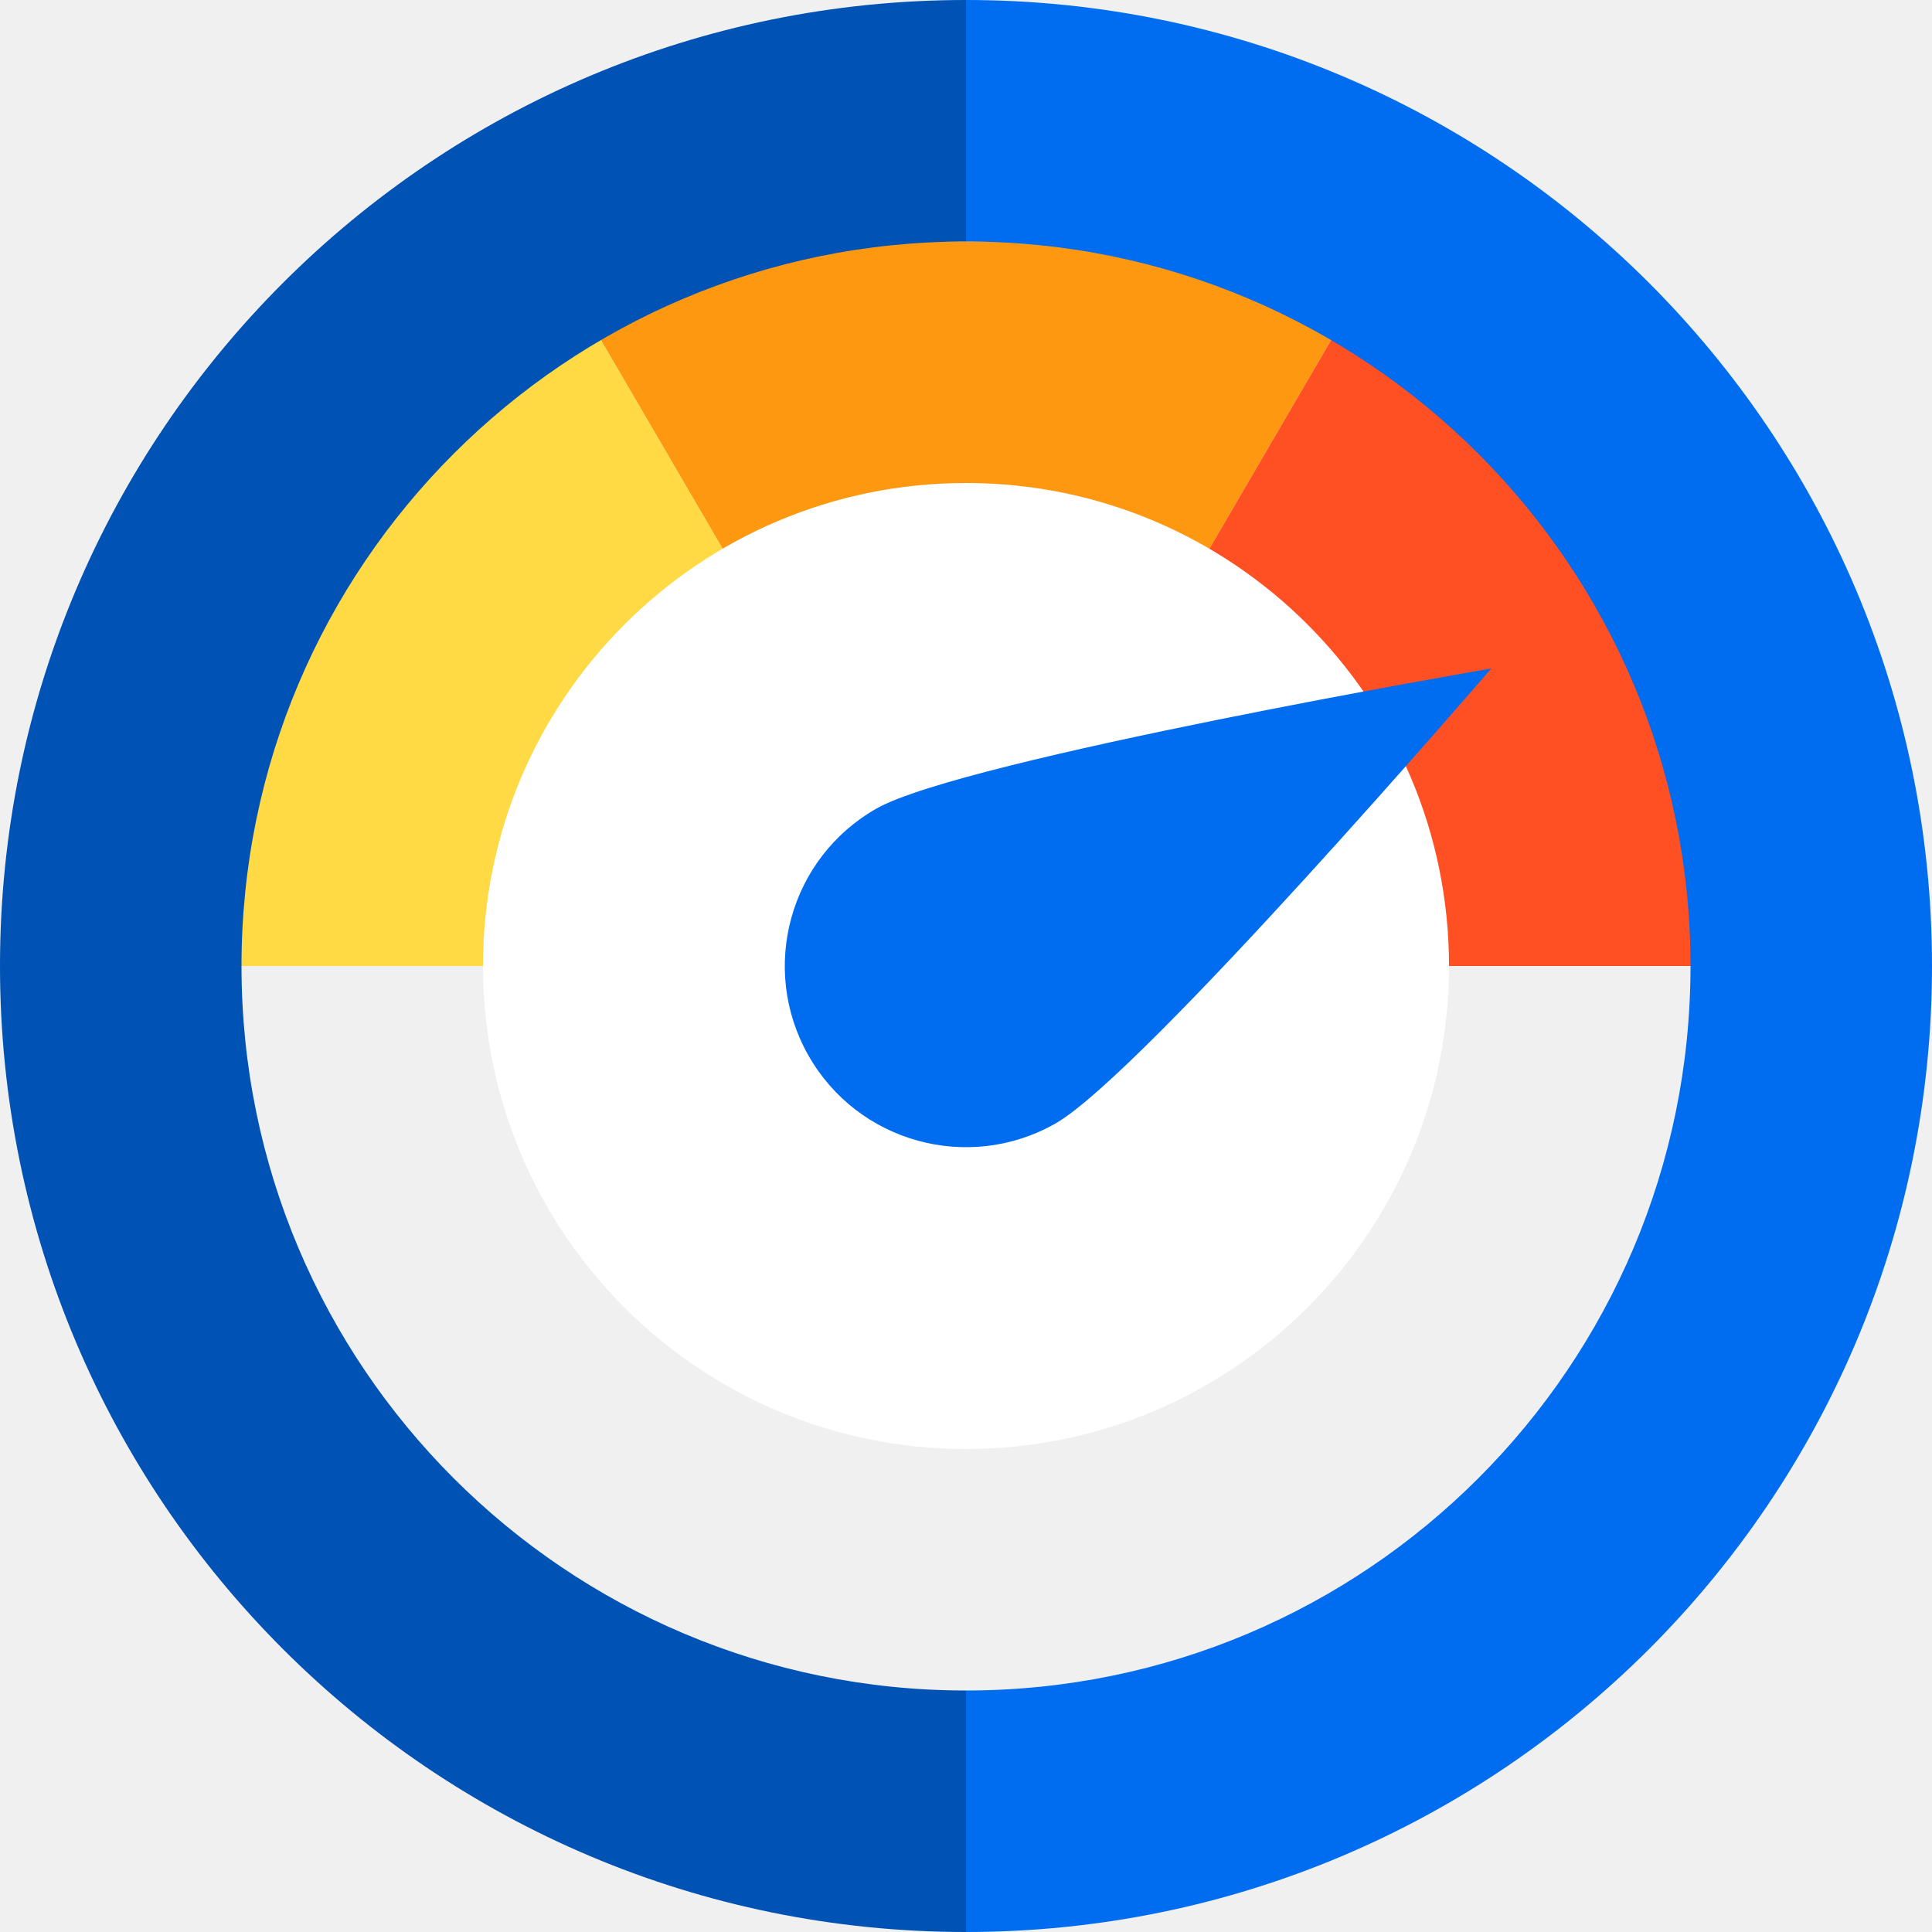
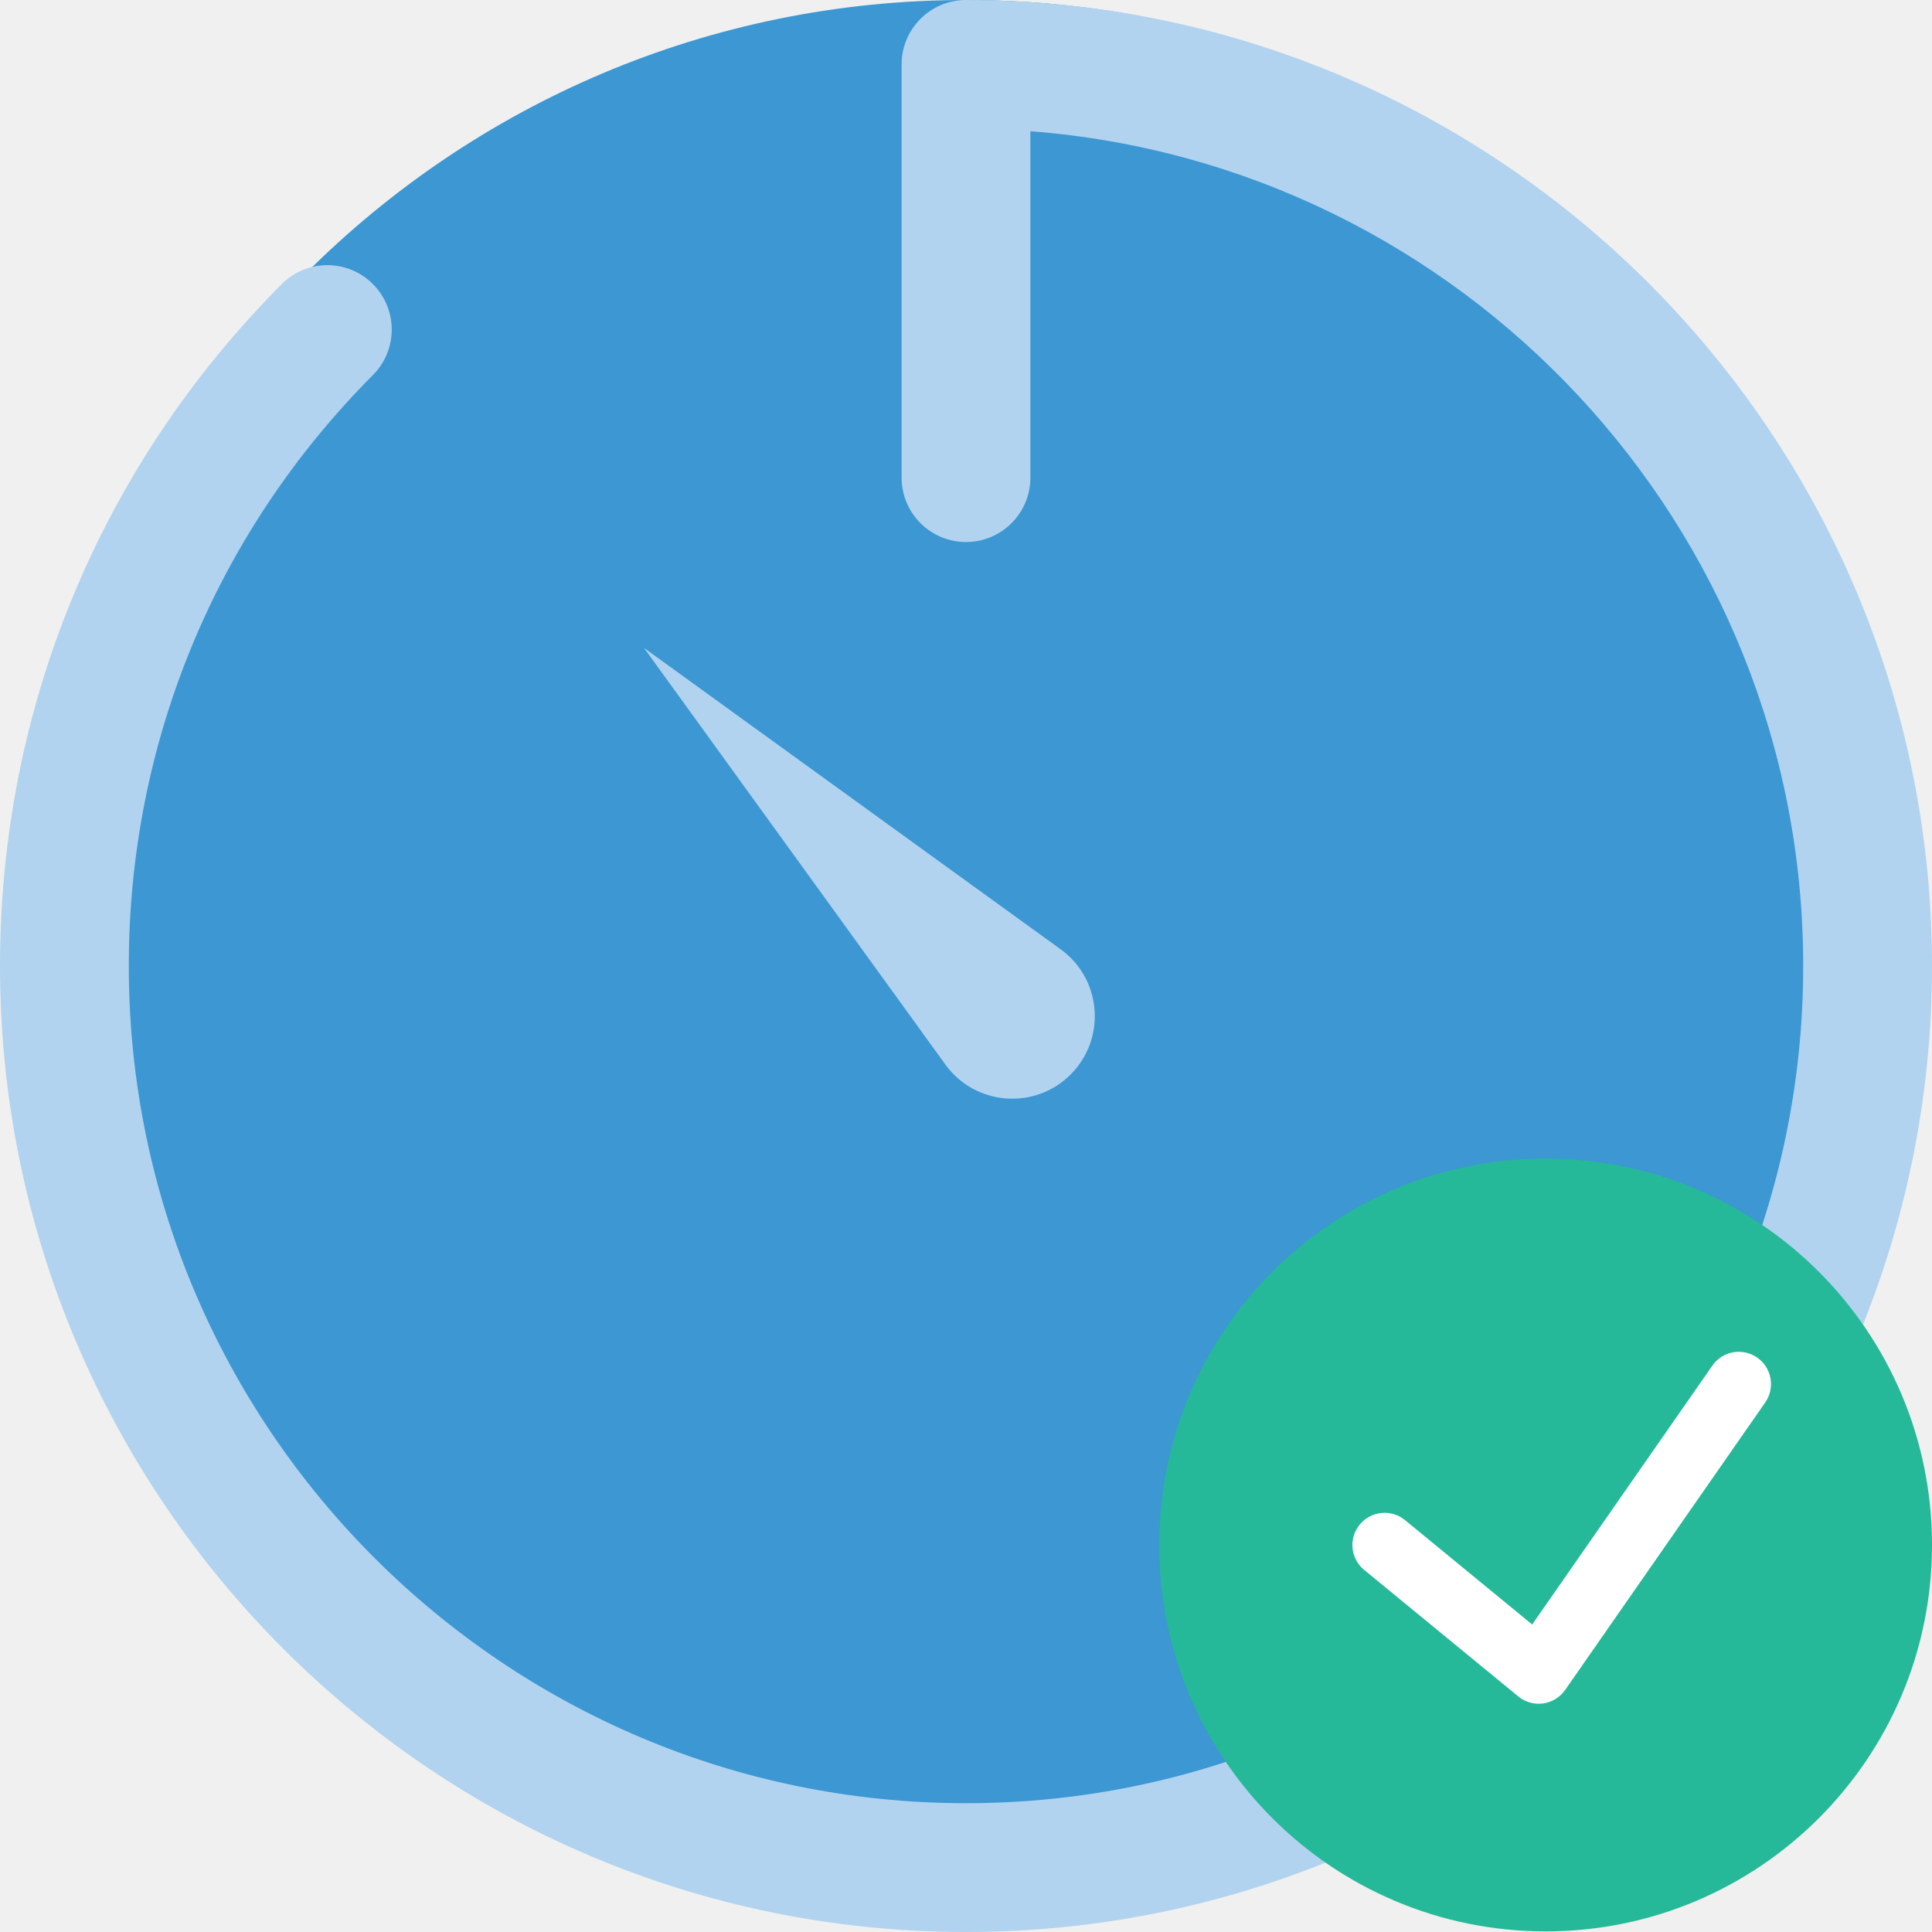
- <svg xmlns="http://www.w3.org/2000/svg" version="1.1" id="Capa_1" x="0px" y="0px" viewBox="0 0 320 320" style="enable-background:new 0 0 320 320;" xml:space="preserve">
-   <g id="XMLID_501_">
-     <polygon id="XMLID_502_" style="fill:#FF9811;" points="90,40 160,160 230,40  " />
-     <polygon id="XMLID_503_" style="fill:#FFDA44;" points="160,160 0,160 90,40  " />
-     <polygon id="XMLID_504_" style="fill:#FF5023;" points="160,160 320,160 230,40  " />
-     <g id="XMLID_505_">
-       <path id="XMLID_506_" style="fill:#006DF0;" d="M160,0v40c66.273,0,120,53.726,120,120s-53.727,120-120,120v40    c88.365,0,160-71.634,160-160S248.365,0,160,0z" />
-       <path id="XMLID_507_" style="fill:#0052B4;" d="M40,160C40,93.726,93.727,40,160,40V0C71.635,0,0,71.634,0,160s71.635,160,160,160    v-40C93.727,280,40,226.274,40,160z" />
+ <svg xmlns="http://www.w3.org/2000/svg" height="800px" width="800px" version="1.1" id="Capa_1" viewBox="0 0 60 60" xml:space="preserve">
+   <g>
+     <g>
+       <circle style="fill:#3C97D3;" cx="30" cy="29" r="29" />
+       <path style="fill:#B1D3EF;" d="M30,60C13.458,60,0,46.542,0,30c0-7.993,3.107-15.514,8.749-21.176    c0.779-0.785,2.047-0.785,2.828-0.006c0.783,0.78,0.785,2.046,0.006,2.828C6.693,16.555,4,23.072,4,30c0,14.337,11.663,26,26,26    s26-11.663,26-26C56,16.337,45.405,5.101,32,4.076v10.757c0,1.104-0.896,2-2,2s-2-0.896-2-2V2c0-1.104,0.896-2,2-2    c16.542,0,30,13.458,30,30S46.542,60,30,60z" />
+       <path style="fill:#B1D3EF;" d="M20,20.121L20,20.121l12.944,9.363c1.274,0.926,1.419,2.772,0.305,3.886l0,0    c-1.114,1.114-2.959,0.969-3.886-0.305L20,20.121z" />
    </g>
-     <circle id="XMLID_508_" style="fill:#FFFFFF;" cx="160" cy="160" r="80" />
-     <path id="XMLID_3_" style="fill:#006DF0;" d="M145.205,133.904c14.416-8.165,101.797-23.183,101.797-23.183   s-57.81,67.224-72.226,75.389c-14.416,8.166-32.724,3.099-40.889-11.317C125.722,160.376,130.787,142.07,145.205,133.904z" />
+     <g>
+       <circle style="fill:#26B999;" cx="48" cy="47.981" r="12" />
+       <path style="fill:#FFFFFF;" d="M54.571,42.161c-0.455-0.316-1.077-0.204-1.392,0.25l-5.596,8.04l-3.949-3.242    c-0.426-0.351-1.057-0.288-1.407,0.139c-0.351,0.427-0.289,1.057,0.139,1.407l4.786,3.929c0.18,0.147,0.404,0.227,0.634,0.227    c0.045,0,0.091-0.003,0.137-0.009c0.276-0.039,0.524-0.19,0.684-0.419l6.214-8.929C55.136,43.1,55.024,42.476,54.571,42.161z" />
+     </g>
  </g>
-   <g>
- </g>
-   <g>
- </g>
-   <g>
- </g>
-   <g>
- </g>
-   <g>
- </g>
-   <g>
- </g>
-   <g>
- </g>
-   <g>
- </g>
-   <g>
- </g>
-   <g>
- </g>
-   <g>
- </g>
-   <g>
- </g>
-   <g>
- </g>
-   <g>
- </g>
-   <g>
- </g>
</svg>
